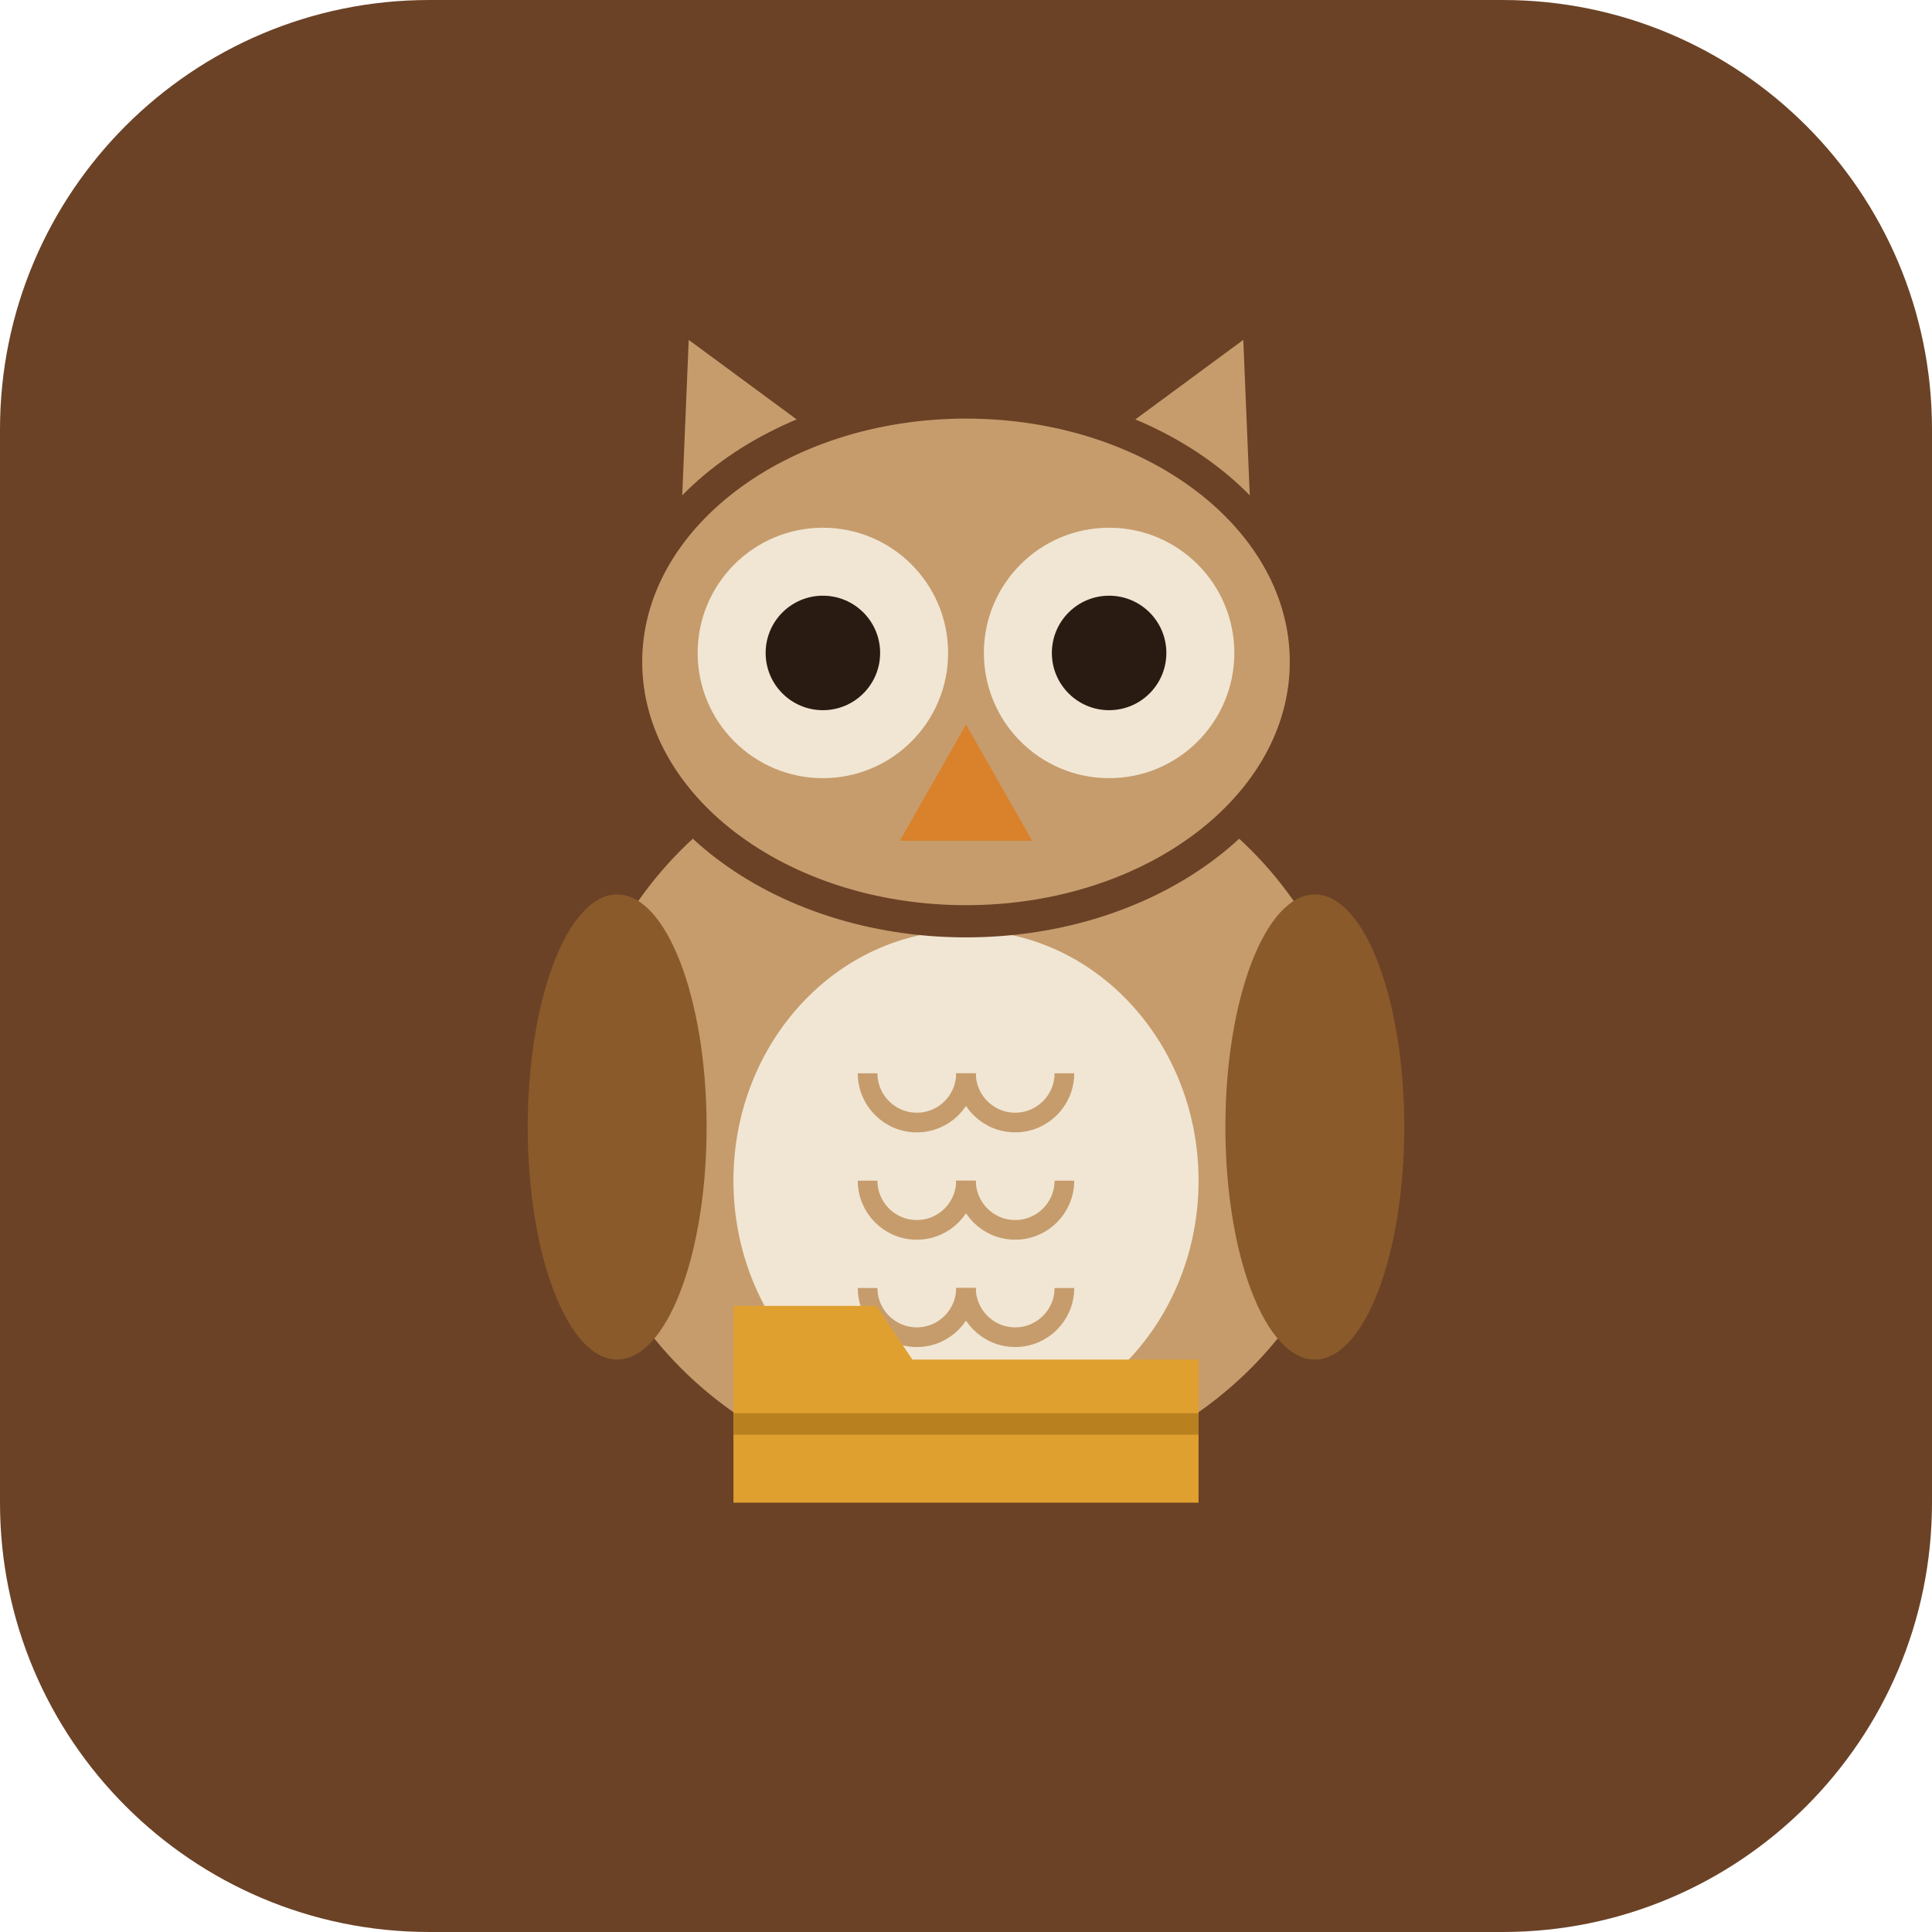
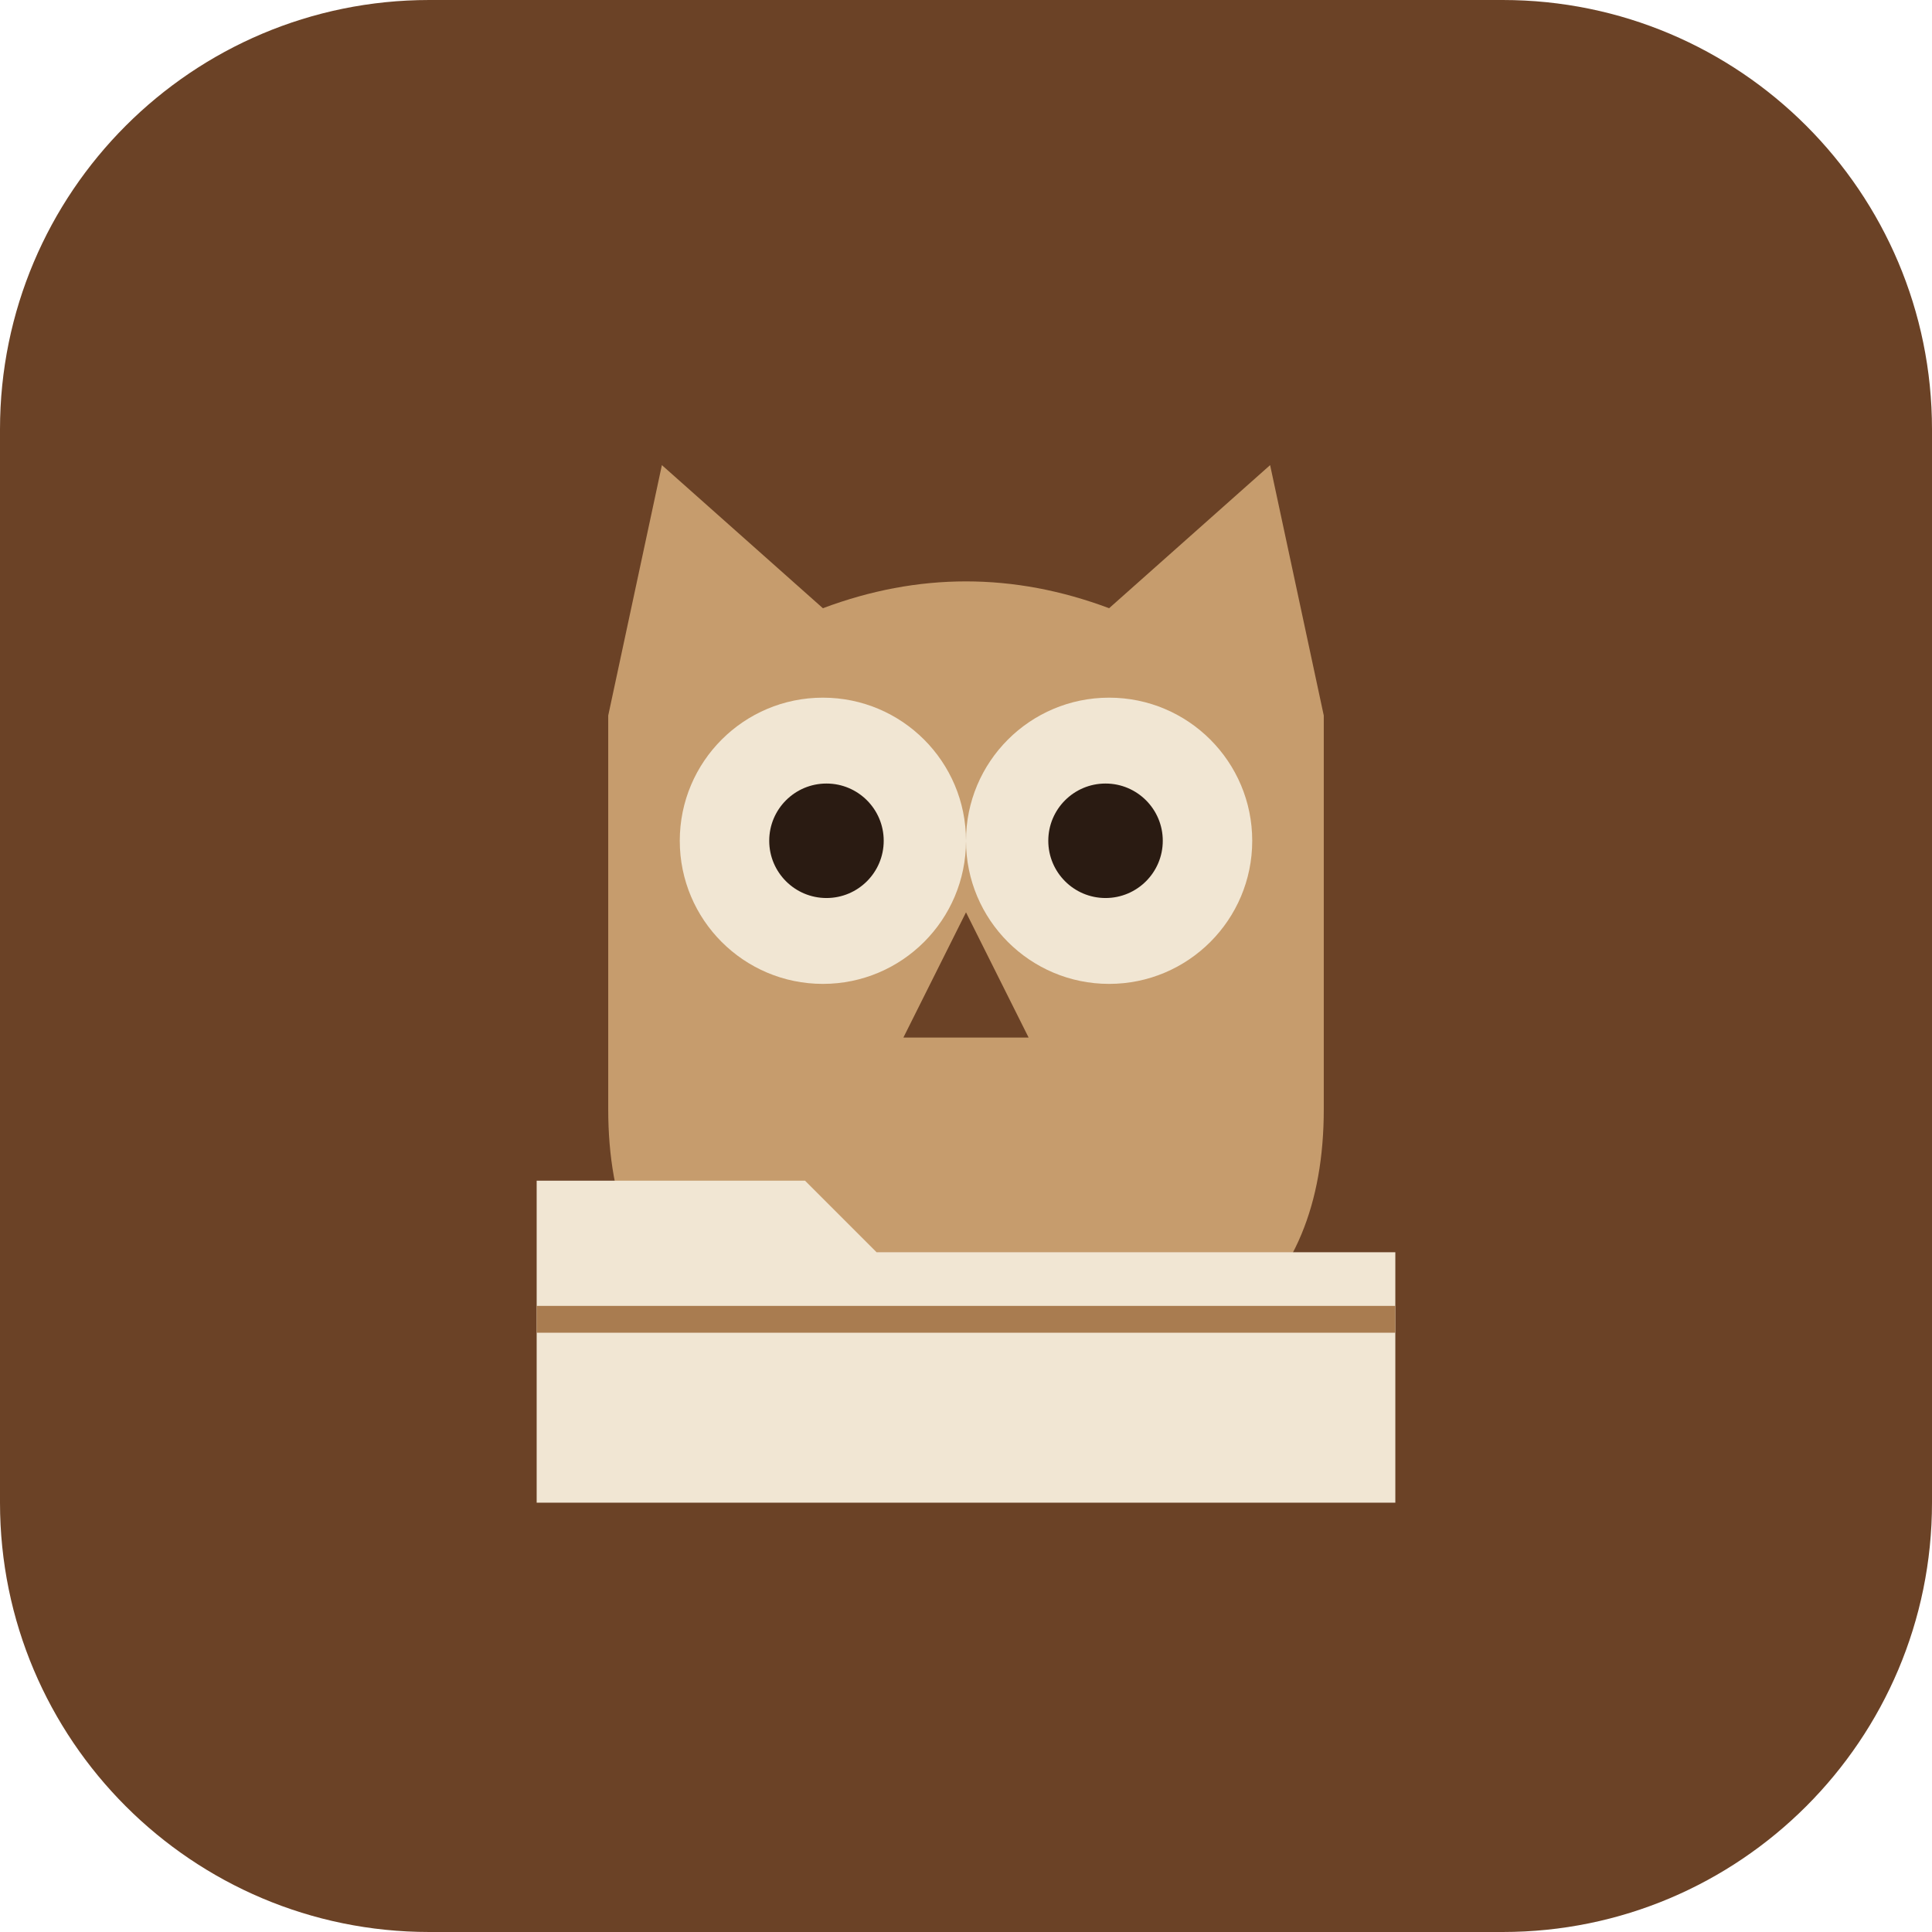
<svg xmlns="http://www.w3.org/2000/svg" width="512" height="512" viewBox="0 0 108 108">
  <rect width="108" height="108" rx="24" fill="#6B4226" />
-   <path fill="#C69C6D" d="M32,62 a22,21 0 1,0 44,0 a22,21 0 1,0 -44,0 Z" />
-   <path fill="#F1E6D3" d="M41,66 a13,14 0 1,0 26,0 a13,14 0 1,0 -26,0 Z" />
-   <path fill="none" stroke="#C69C6D" stroke-width="1.1" d="M48.5,60 a2.75,2.75 0 0,0 5.5,0" />
-   <path fill="none" stroke="#C69C6D" stroke-width="1.1" d="M48.5,66 a2.75,2.75 0 0,0 5.5,0" />
-   <path fill="none" stroke="#C69C6D" stroke-width="1.1" d="M48.5,72 a2.75,2.75 0 0,0 5.5,0" />
-   <path fill="none" stroke="#C69C6D" stroke-width="1.1" d="M54,60 a2.75,2.75 0 0,0 5.5,0" />
-   <path fill="none" stroke="#C69C6D" stroke-width="1.1" d="M54,66 a2.75,2.75 0 0,0 5.5,0" />
-   <path fill="none" stroke="#C69C6D" stroke-width="1.1" d="M54,72 a2.75,2.75 0 0,0 5.5,0" />
-   <path fill="#8A5A2B" d="M29.5,63 a5,13 0 1,0 10,0 a5,13 0 1,0 -10,0 Z" />
-   <path fill="#8A5A2B" d="M68.5,63 a5,13 0 1,0 10,0 a5,13 0 1,0 -10,0 Z" />
-   <path fill="#C69C6D" d="M38,31 L38.5,19 L48,26 Z" />
-   <path fill="#C69C6D" d="M70,31 L69.5,19 L60,26 Z" />
-   <path fill="#C69C6D" stroke="#6B4226" stroke-width="1.8" d="M35,37 a19,14.5 0 1,0 38,0 a19,14.5 0 1,0 -38,0 Z" />
-   <path fill="#F1E6D3" d="M39,36.5 a7,7 0 1,0 14,0 a7,7 0 1,0 -14,0 Z M55,36.5 a7,7 0 1,0 14,0 a7,7 0 1,0 -14,0 Z" />
-   <path fill="#2A1B12" d="M42.8,36.5 a3.2,3.2 0 1,0 6.4,0 a3.2,3.2 0 1,0 -6.4,0 Z M58.8,36.5 a3.2,3.2 0 1,0 6.4,0 a3.2,3.2 0 1,0 -6.4,0 Z" />
-   <path fill="#D9822B" d="M54,40.5 L50.3,47 L57.7,47 Z" />
-   <path fill="#E0A030" d="M41,76 V73 H49 L51,76 H67 V84 H41 Z" />
-   <path fill="#B8801F" d="M41,79 H67 V80.2 H41 Z" />
+   <path fill="#C69C6D" d="M34,40 L37,26 L46,34 Q54,31 62,34 L71,26 L74,40 V62 Q74,78 54,78 Q34,78 34,62 Z" />
+   <path fill="#F1E6D3" d="M38,47 a8,8 0 1,0 16,0 a8,8 0 1,0 -16,0 Z M54,47 a8,8 0 1,0 16,0 a8,8 0 1,0 -16,0 Z" />
+   <path fill="#2A1B12" d="M43,47 a3.2,3.2 0 1,0 6.4,0 a3.2,3.2 0 1,0 -6.4,0 Z M58.6,47 a3.2,3.2 0 1,0 6.4,0 a3.2,3.2 0 1,0 -6.4,0 Z" />
+   <path fill="#6B4226" d="M54,51 L50.5,58 L57.5,58 Z" />
+   <path fill="#F1E6D3" d="M30,66 H45 L49,70 H78 V84 H30 Z" />
+   <path fill="#A97C50" d="M30,73 H78 V74.5 H30 Z" />
</svg>
